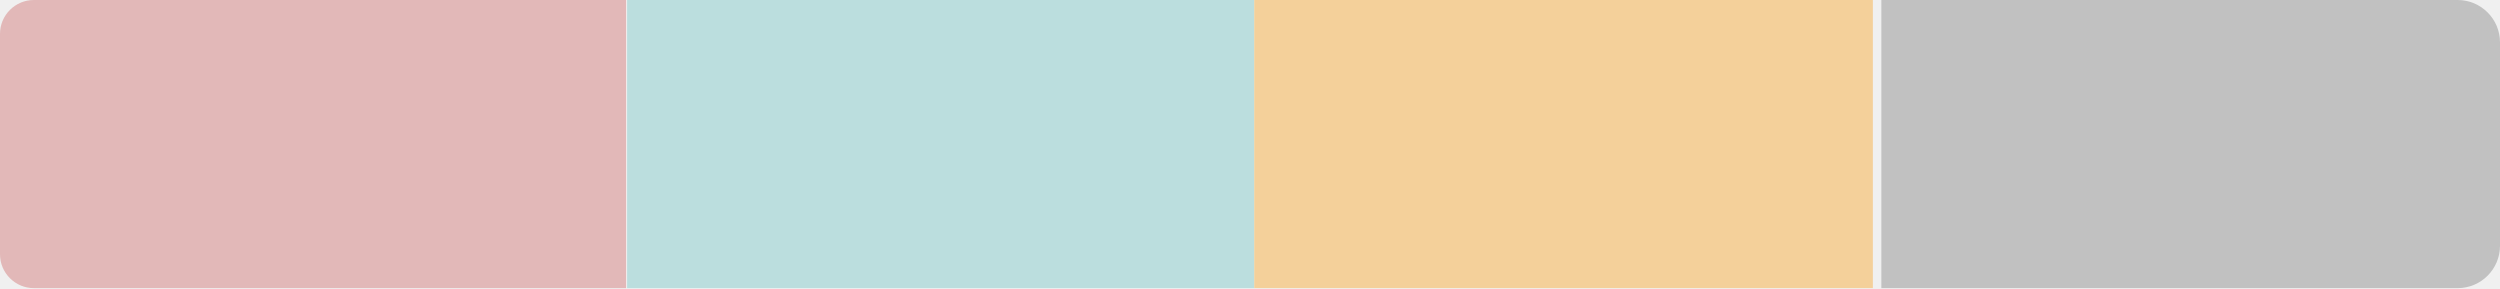
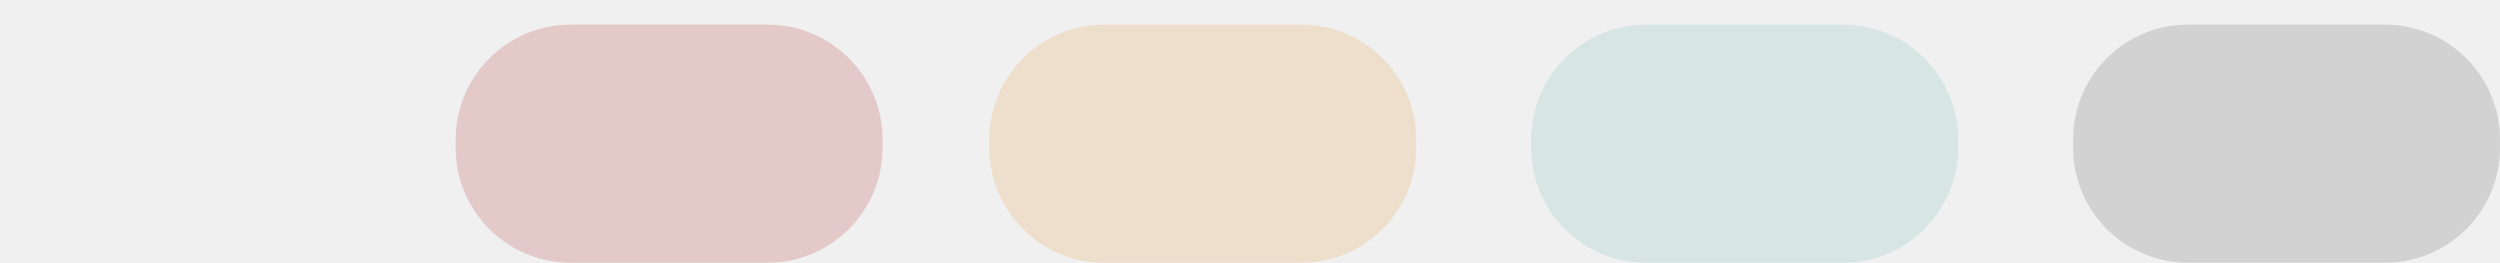
- <svg xmlns="http://www.w3.org/2000/svg" width="295" height="34" viewBox="0 0 295 34">
-   <g id="グループ_180" data-name="グループ 180" transform="translate(-67 -710)">
-     <path id="パス_105" data-name="パス 105" d="M4,0H73.877V34H4a4,4,0,0,1-4-4V4A4,4,0,0,1,4,0Z" transform="translate(67 710)" fill="#d17877" opacity="0.466" />
-     <rect id="長方形_245" data-name="長方形 245" width="74" height="34" transform="translate(141 710)" fill="#abd9d9" opacity="0.763" />
-     <rect id="長方形_246" data-name="長方形 246" width="73" height="34" transform="translate(215 710)" fill="#f6c57d" opacity="0.745" />
-     <path id="長方形_247" data-name="長方形 247" d="M0,0H68a5,5,0,0,1,5,5V29a5,5,0,0,1-5,5H0a0,0,0,0,1,0,0V0A0,0,0,0,1,0,0Z" transform="translate(289 710)" fill="#c1c1c1" />
+ <svg xmlns="http://www.w3.org/2000/svg" width="304.5" height="32" viewBox="0 0 304.5 32">
+   <g transform="translate(-635.423 -255)">
+     <path d="M0,0H302.5V32H0Z" transform="translate(635.423 255)" fill="#fff" opacity="0" />
+     <g transform="translate(690.923 258)">
+       <rect width="52" height="29" rx="14" transform="translate(197)" fill="#bfbfbf" opacity="0.611" />
+       <rect width="52" height="29" rx="14" fill="#dbb2b1" opacity="0.611" />
+       <rect width="52" height="29" rx="14" transform="translate(65)" fill="#ebd5b4" opacity="0.611" />
+       <rect width="52" height="29" rx="14" transform="translate(131)" fill="#c8dede" opacity="0.611" />
+     </g>
  </g>
</svg>
